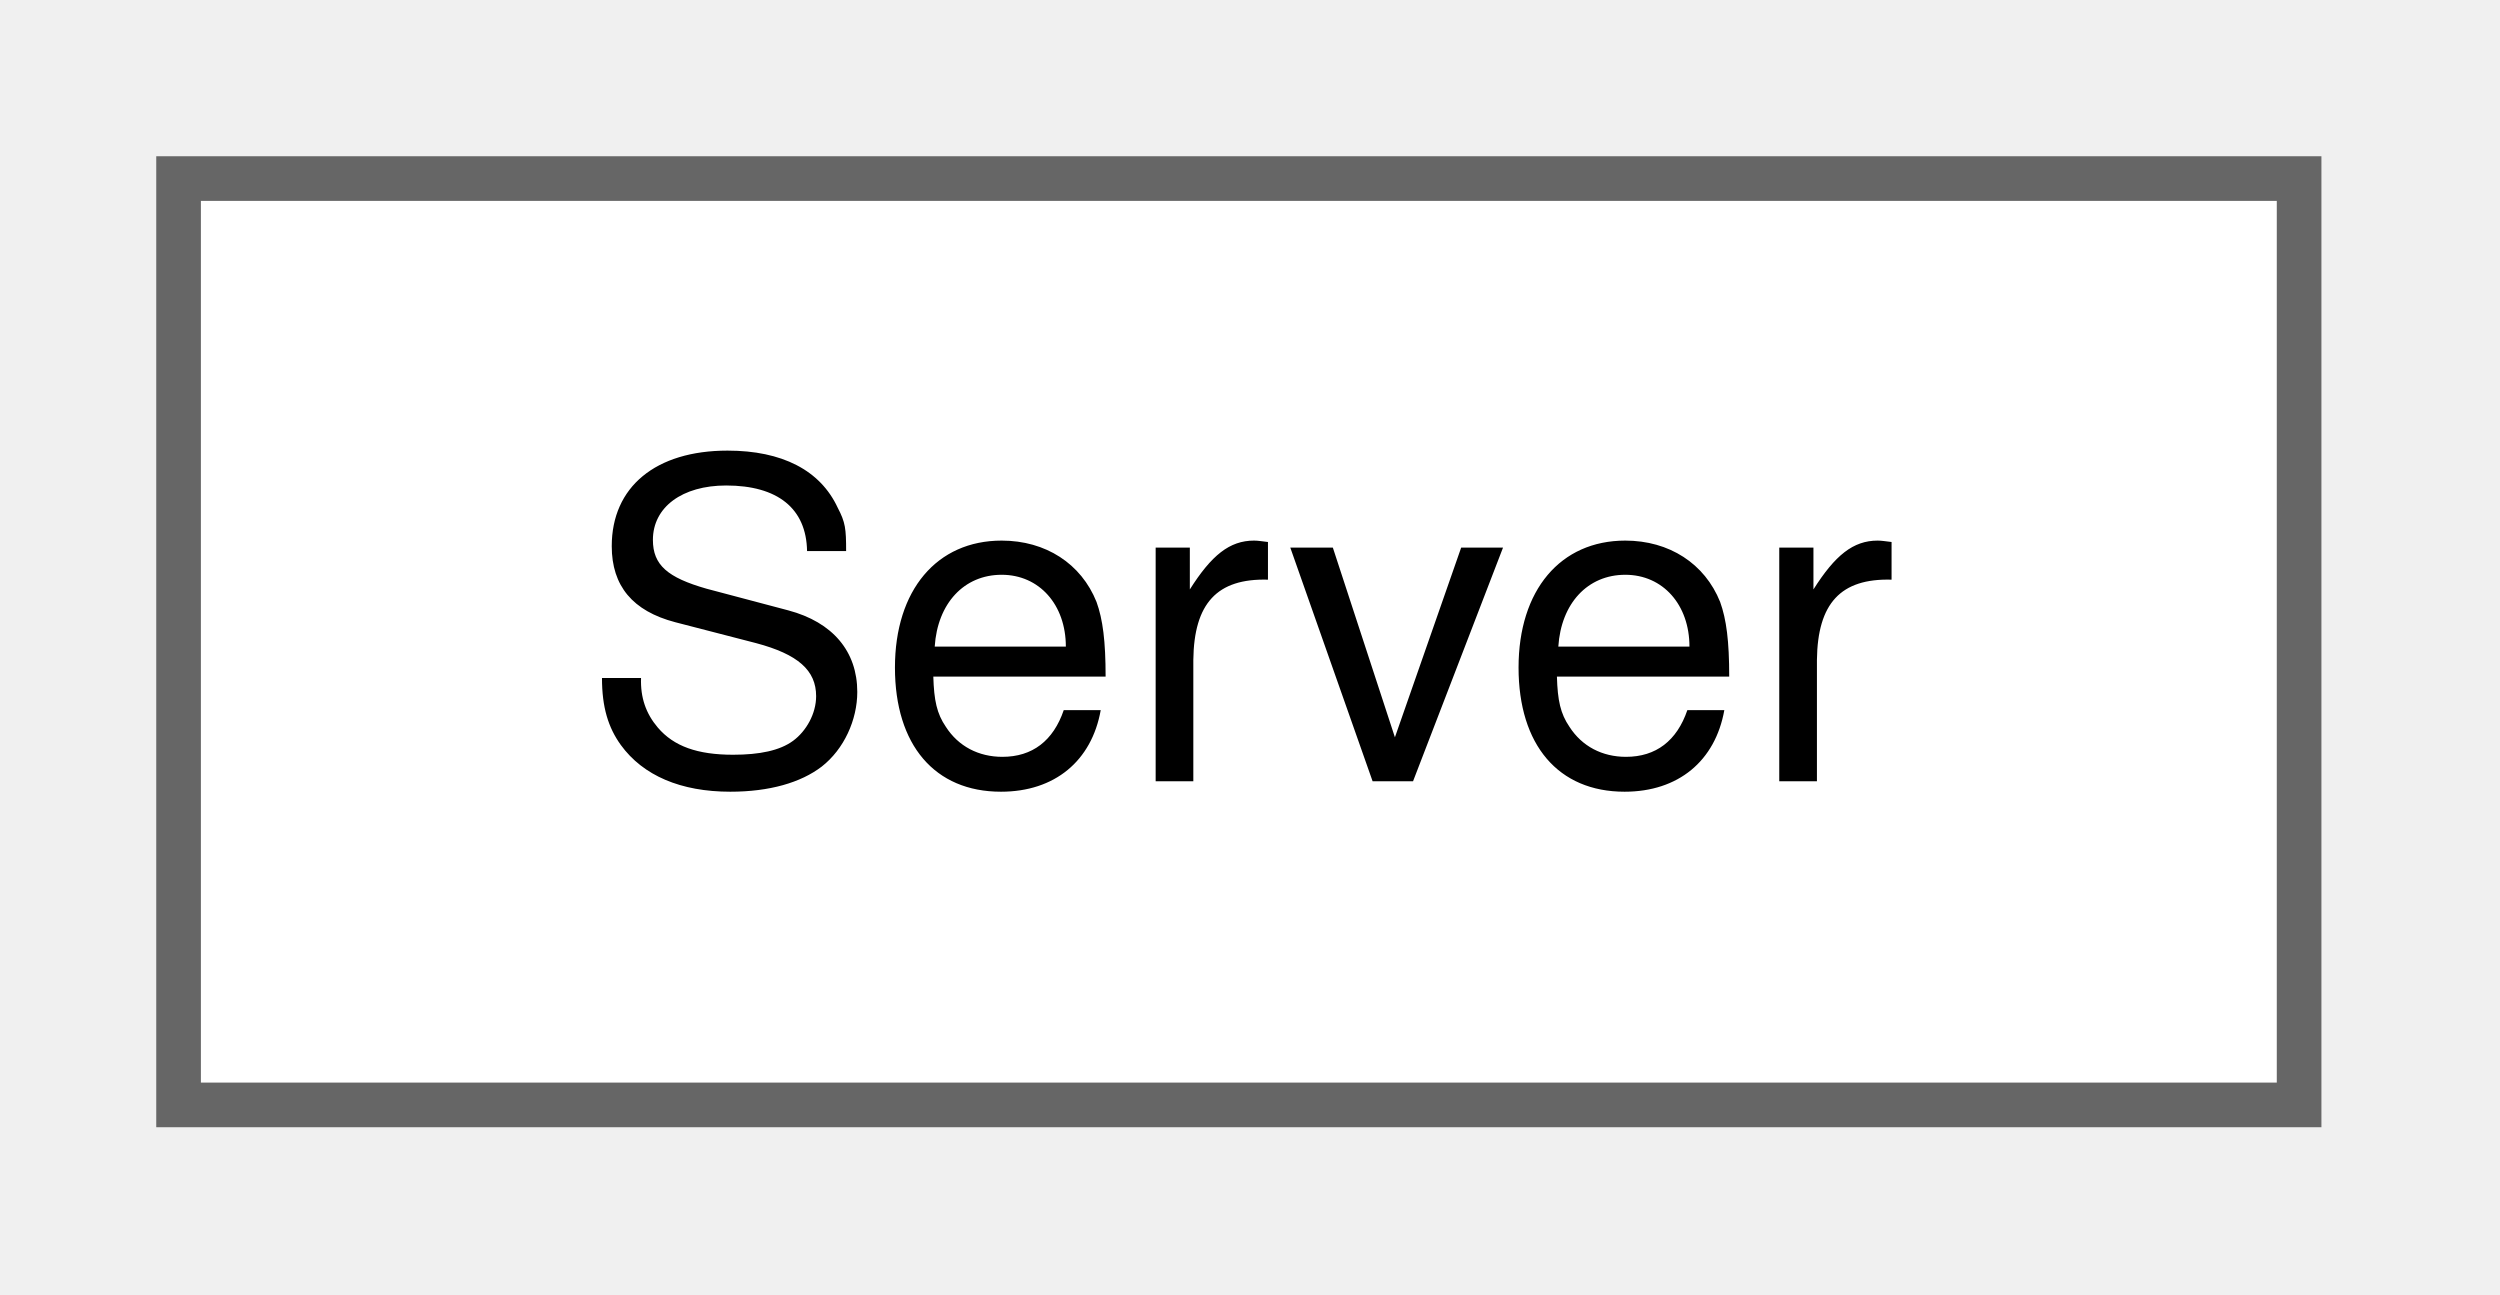
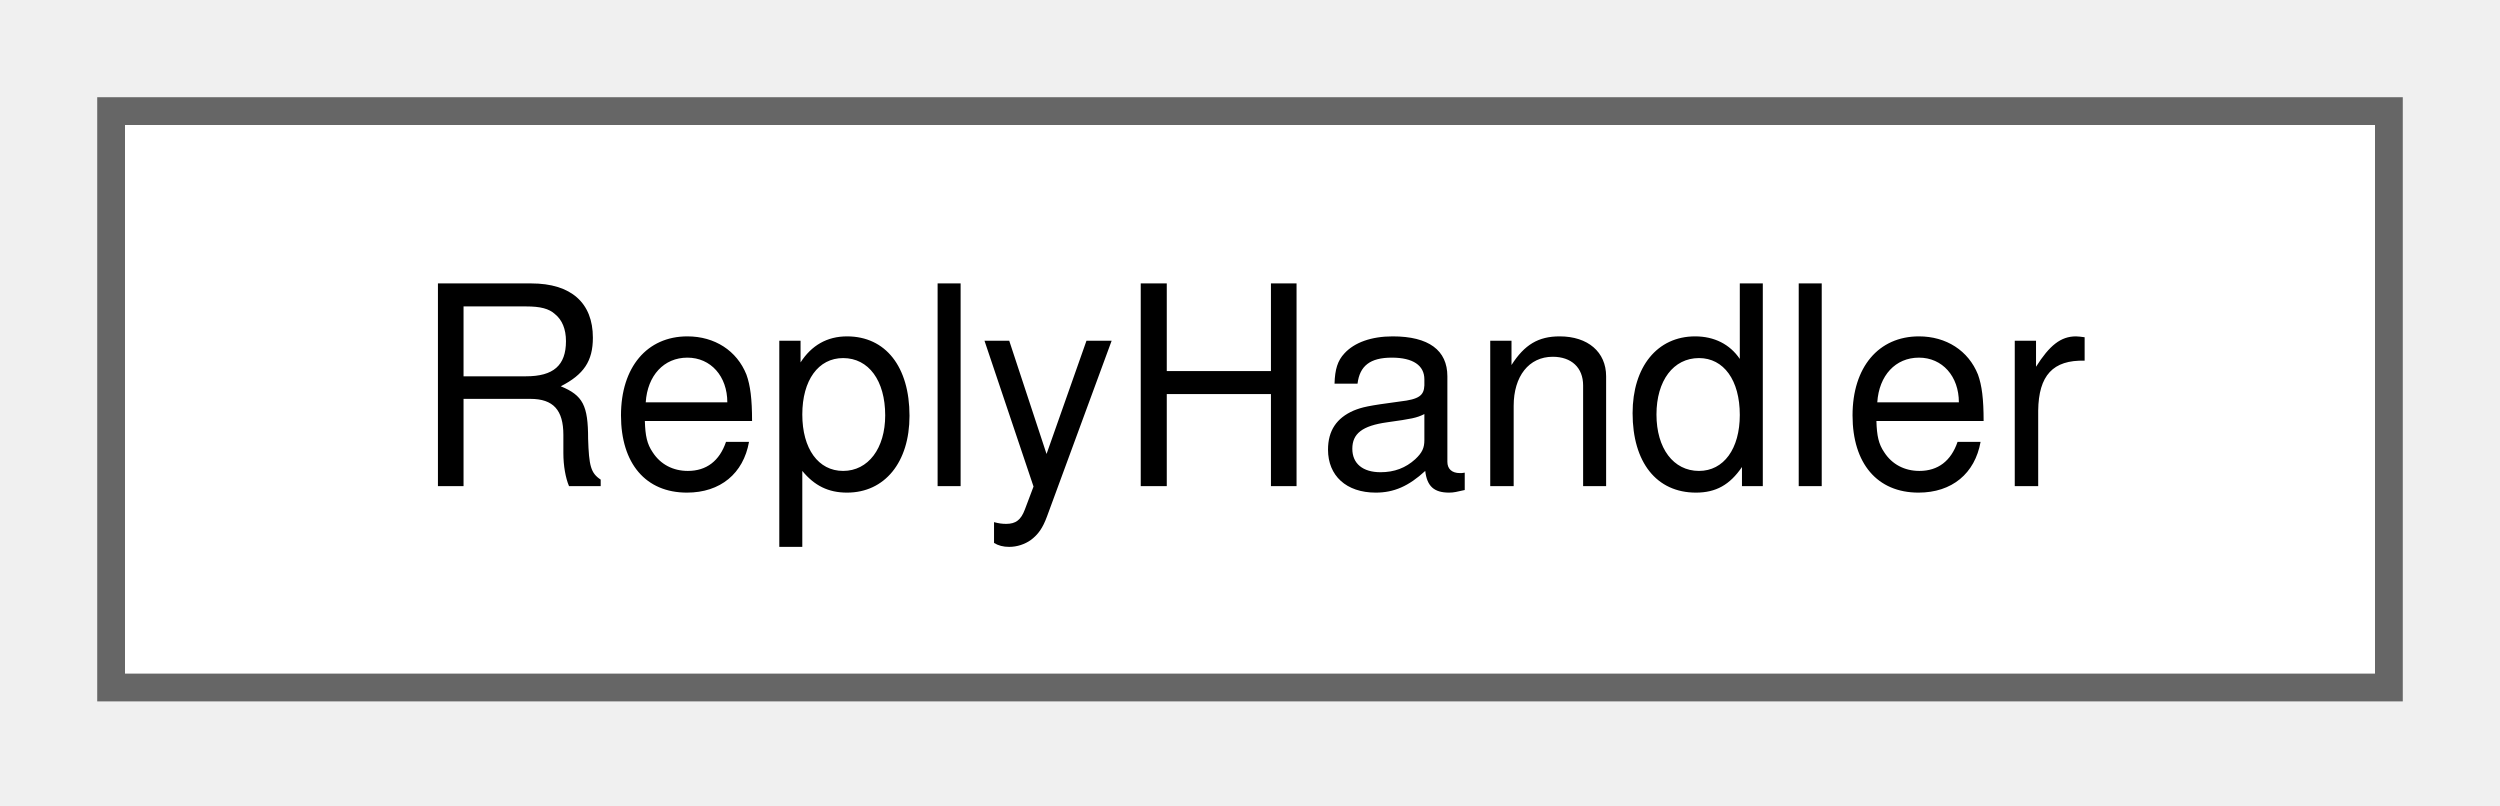
- <svg xmlns="http://www.w3.org/2000/svg" xmlns:xlink="http://www.w3.org/1999/xlink" width="56pt" height="29pt" viewBox="0.00 0.00 56.00 29.00">
+ <svg xmlns="http://www.w3.org/2000/svg" xmlns:xlink="http://www.w3.org/1999/xlink" width="90pt" height="29pt" viewBox="0.00 0.00 90.00 29.00">
  <g id="graph0" class="graph" transform="scale(1 1) rotate(0) translate(4 24.75)">
    <g id="Node000000" class="node">
      <g id="a_Node000000">
-         <a xlink:href="db/d00/classServer.html" target="_top" xlink:title=" ">
-           <polygon fill="white" stroke="#666666" points="47.5,-20.75 0,-20.75 0,0 47.5,0 47.5,-20.75" />
-           <text xml:space="preserve" text-anchor="middle" x="23.75" y="-7.25" font-family="Helvetica,sans-Serif" font-size="10.00">Server</text>
+         <a xlink:href="df/d25/classReplyHandler.html" target="_top" xlink:title=" ">
+           <polygon fill="white" stroke="#666666" points="82,-20.75 0,-20.75 0,0 82,0 82,-20.75" />
+           <text xml:space="preserve" text-anchor="middle" x="41" y="-7.25" font-family="Helvetica,sans-Serif" font-size="10.00">ReplyHandler</text>
        </a>
      </g>
    </g>
  </g>
</svg>
